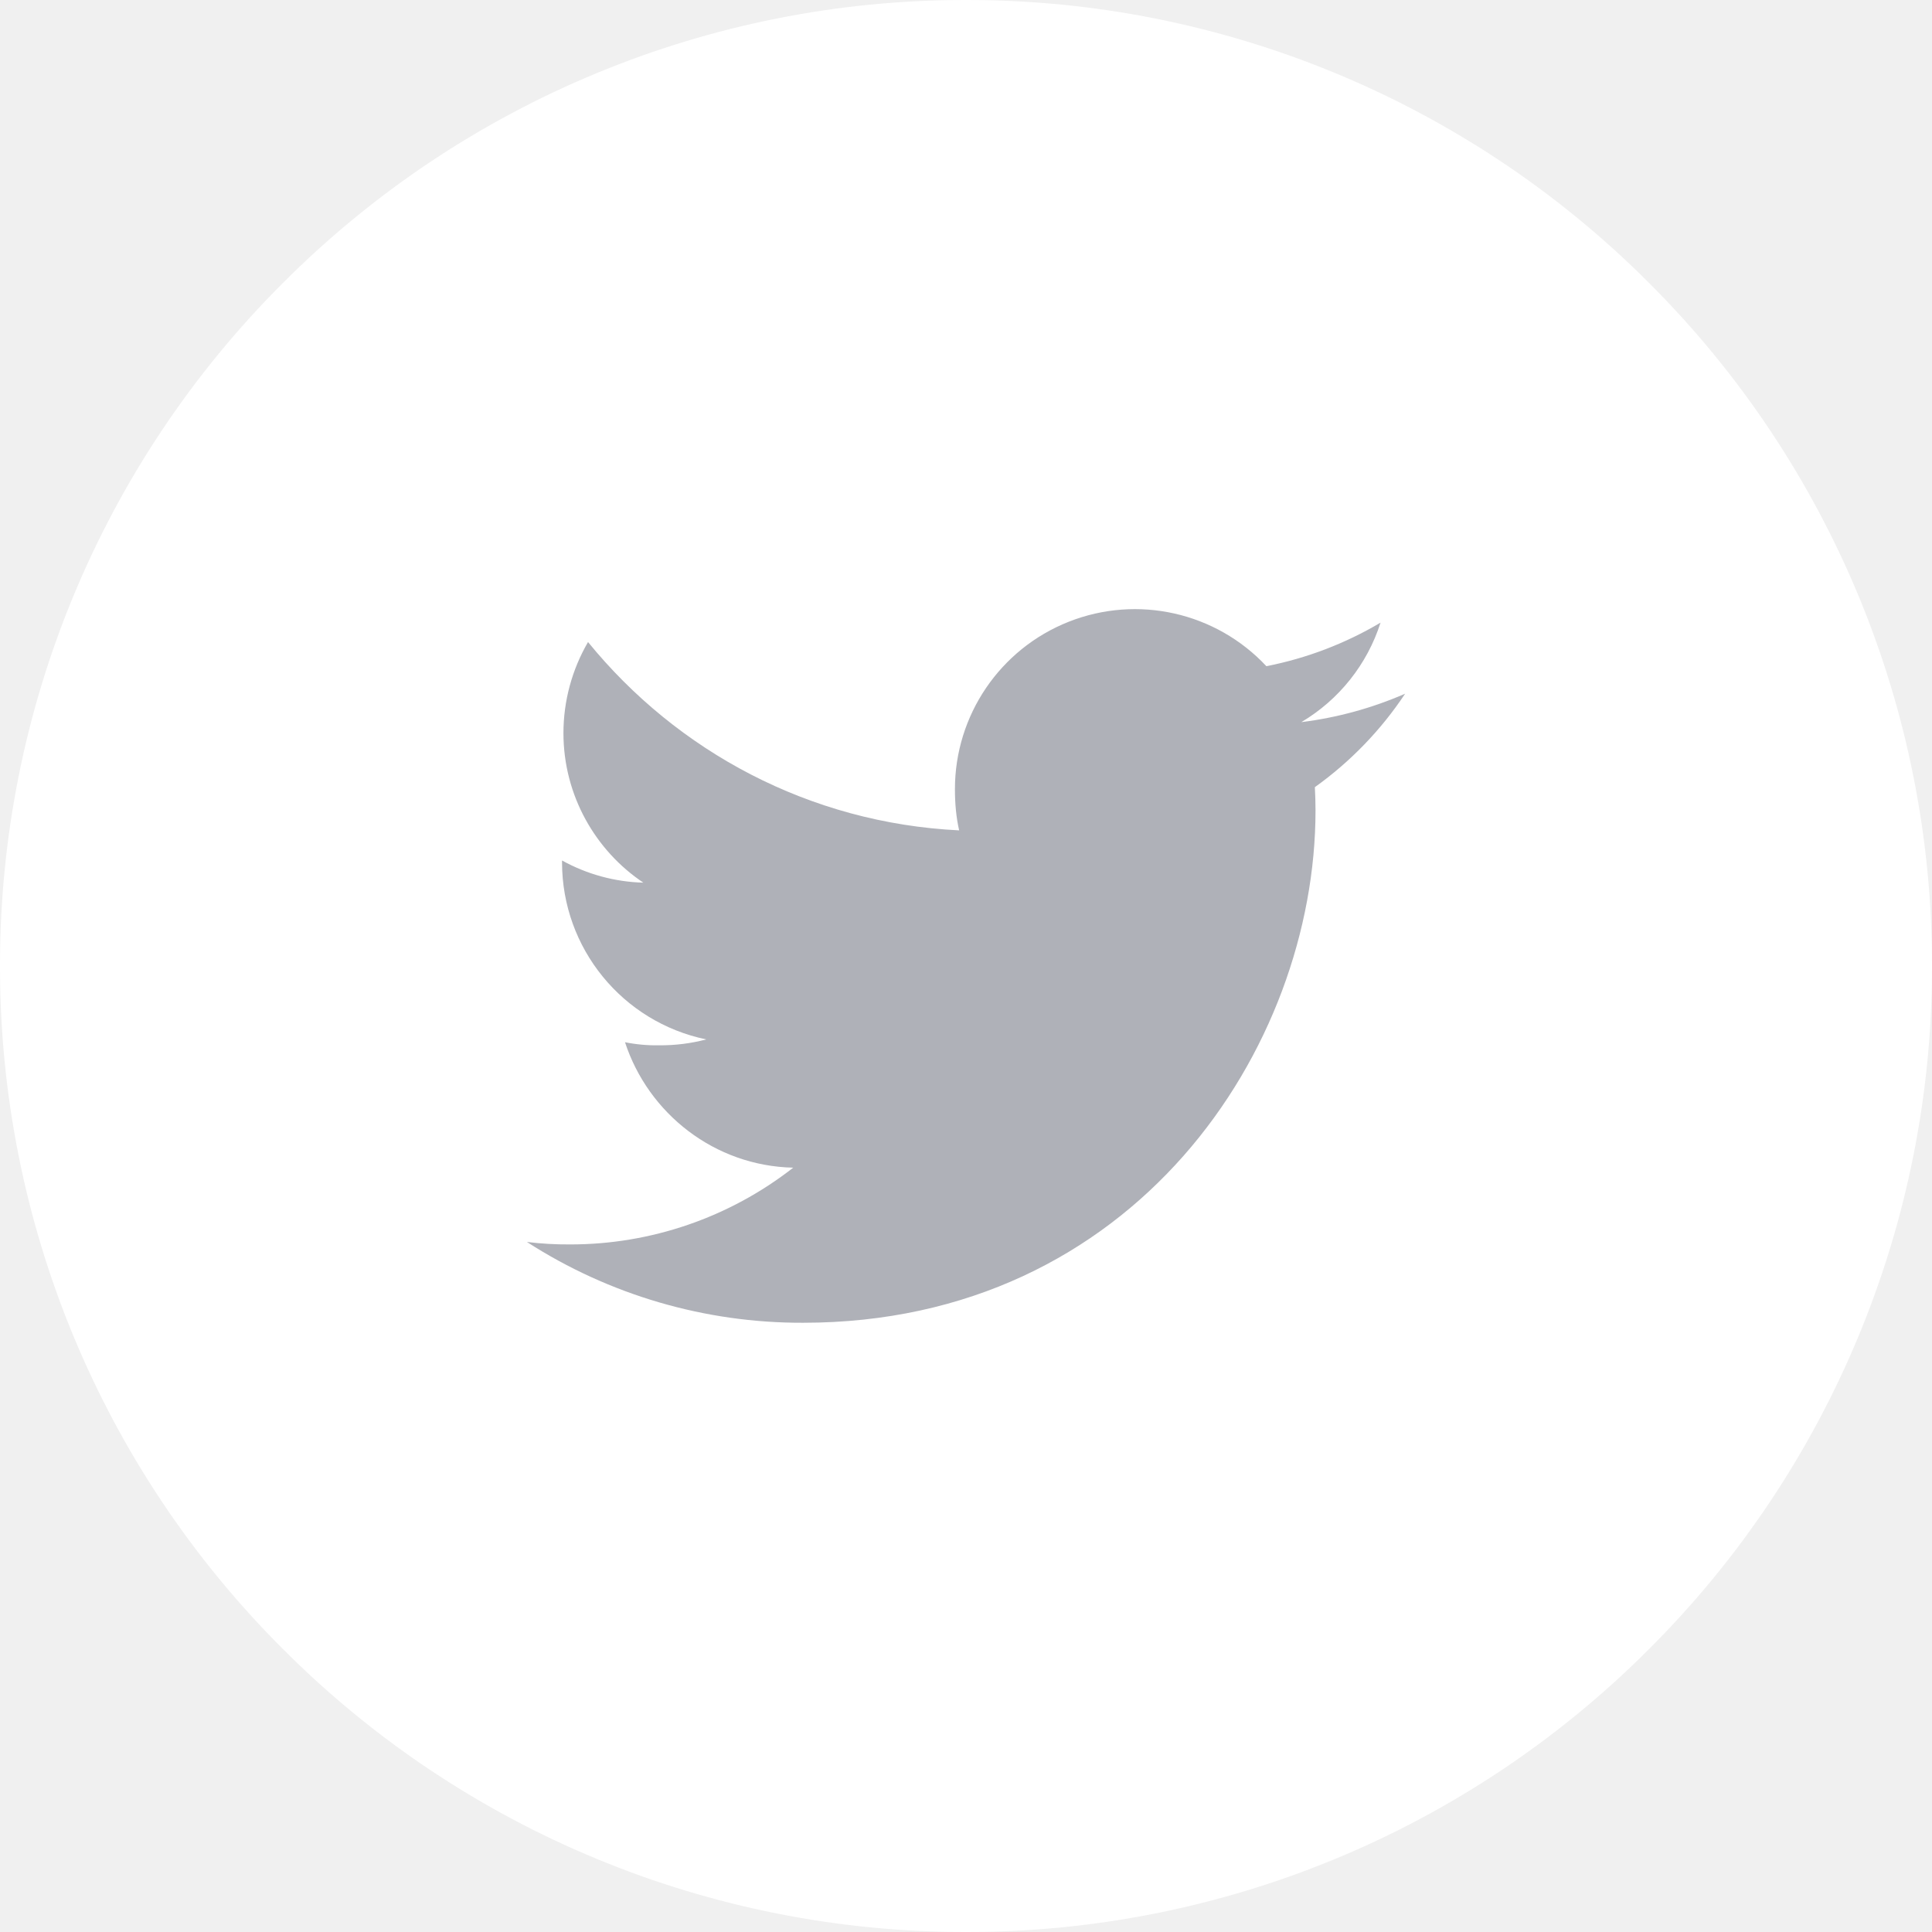
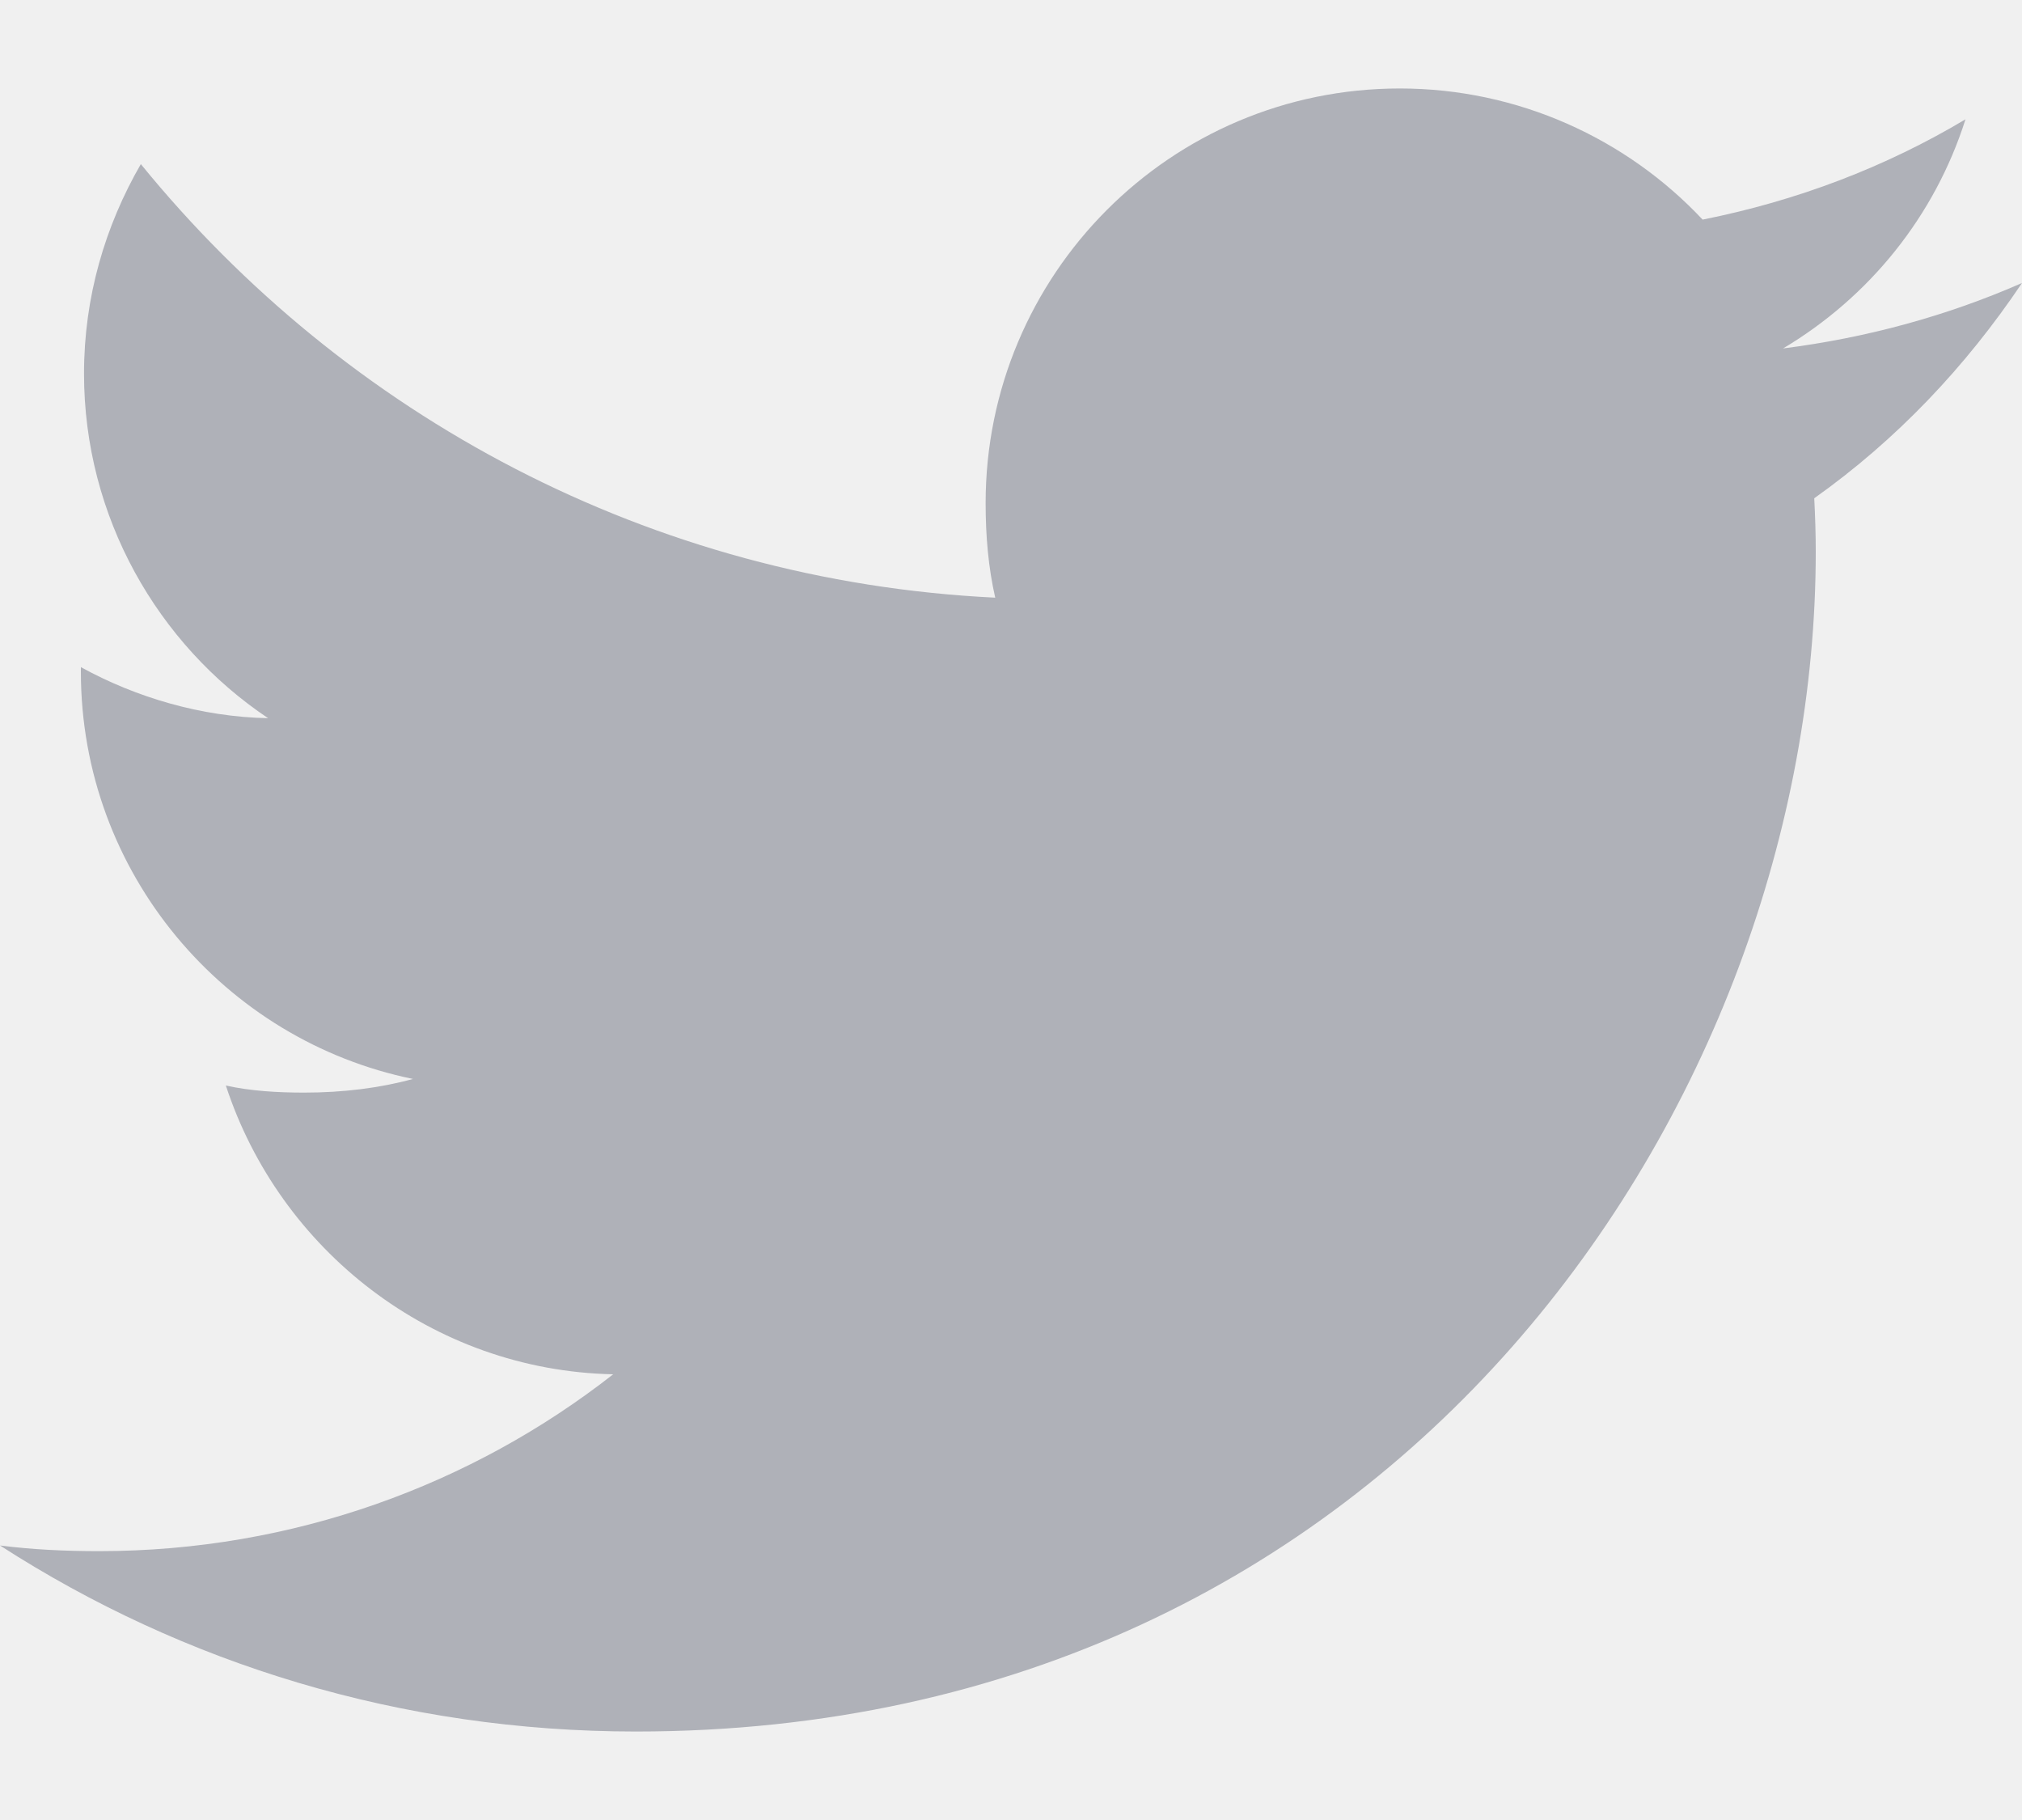
- <svg xmlns="http://www.w3.org/2000/svg" width="44" height="44" fill="none">
-   <path d="M44 22a21.931 21.931 0 0 1-6.444 15.556A21.931 21.931 0 0 1 22 44a21.931 21.931 0 0 1-15.556-6.444A21.931 21.931 0 0 1 0 22 21.931 21.931 0 0 1 6.444 6.444 21.931 21.931 0 0 1 22 0a21.931 21.931 0 0 1 15.556 6.444A21.931 21.931 0 0 1 44 22Z" fill="#fff" />
-   <g clip-path="url(#a)">
-     <path d="M32 15.799a8.55 8.55 0 0 1-2.363.647 4.076 4.076 0 0 0 1.804-2.266 8.191 8.191 0 0 1-2.6.992 4.099 4.099 0 0 0-7.093 2.804c0 .325.028.638.096.935-3.409-.166-6.425-1.8-8.452-4.289a4.128 4.128 0 0 0-.56 2.073c0 1.42.73 2.679 1.82 3.407a4.048 4.048 0 0 1-1.852-.505v.045a4.119 4.119 0 0 0 3.285 4.03 4.09 4.09 0 0 1-1.075.134 3.62 3.62 0 0 1-.776-.07c.531 1.624 2.039 2.818 3.831 2.857a8.238 8.238 0 0 1-5.084 1.748 7.67 7.67 0 0 1-.981-.056 11.543 11.543 0 0 0 6.29 1.84c7.545 0 11.67-6.25 11.67-11.668 0-.18-.006-.356-.015-.53A8.179 8.179 0 0 0 32 15.8Z" fill="#AFB1B8" />
-   </g>
-   <defs>
-     <clipPath id="a">
-       <path fill="#fff" transform="translate(12 12)" d="M0 0h20v20H0z" />
-     </clipPath>
-   </defs>
+ <svg xmlns="http://www.w3.org/2000/svg" width="20" height="18" viewBox="0 0 20 18" fill="none">
+   <path d="M20 2.799C19.256 3.125 18.464 3.341 17.637 3.446C18.488 2.939 19.136 2.141 19.441 1.18C18.649 1.653 17.774 1.986 16.841 2.172C16.089 1.371 15.016 0.875 13.846 0.875C11.576 0.875 9.749 2.717 9.749 4.976C9.749 5.301 9.776 5.614 9.844 5.911C6.435 5.745 3.419 4.111 1.393 1.623C1.039 2.236 0.831 2.939 0.831 3.695C0.831 5.115 1.562 6.374 2.652 7.103C1.994 7.09 1.347 6.899 0.8 6.598C0.8 6.61 0.8 6.626 0.8 6.643C0.8 8.635 2.221 10.29 4.085 10.671C3.751 10.762 3.388 10.806 3.01 10.806C2.748 10.806 2.482 10.791 2.234 10.736C2.765 12.36 4.272 13.554 6.065 13.592C4.67 14.684 2.899 15.341 0.981 15.341C0.645 15.341 0.323 15.326 0 15.285C1.816 16.456 3.969 17.125 6.29 17.125C13.835 17.125 17.96 10.875 17.96 5.457C17.96 5.276 17.954 5.101 17.945 4.928C18.759 4.35 19.442 3.629 20 2.799Z" fill="#AFB1B8" />
</svg>
